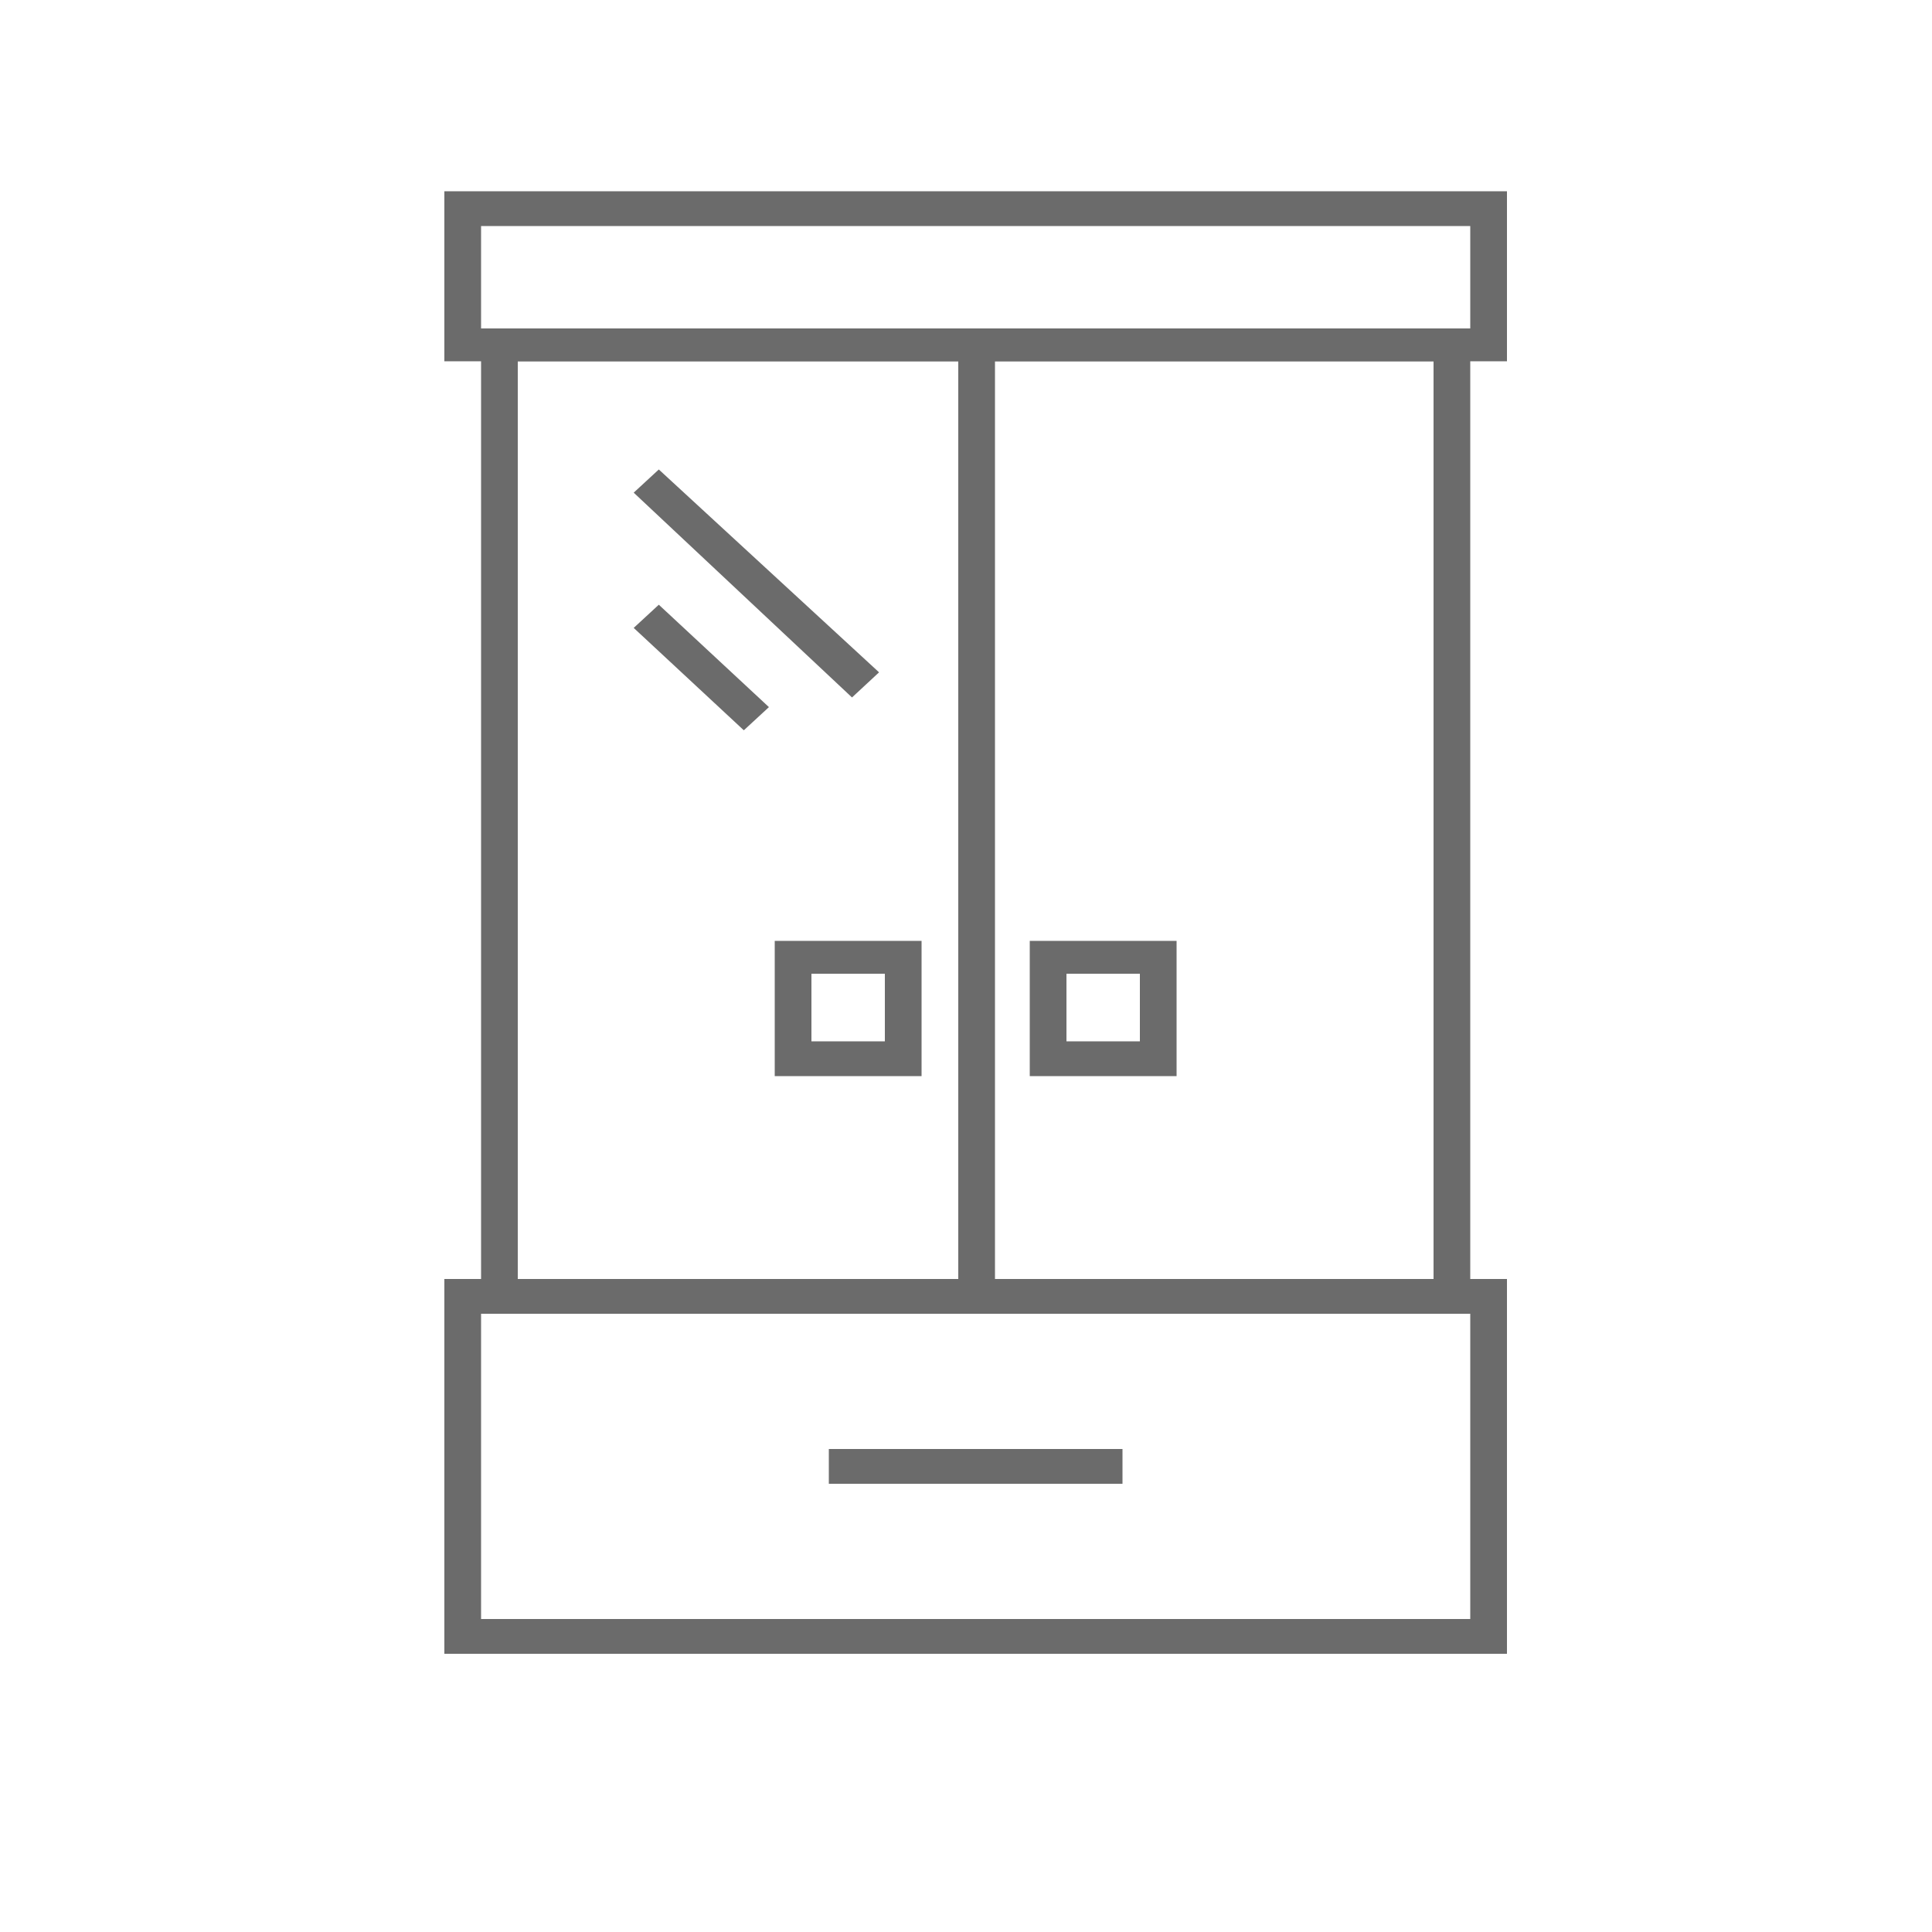
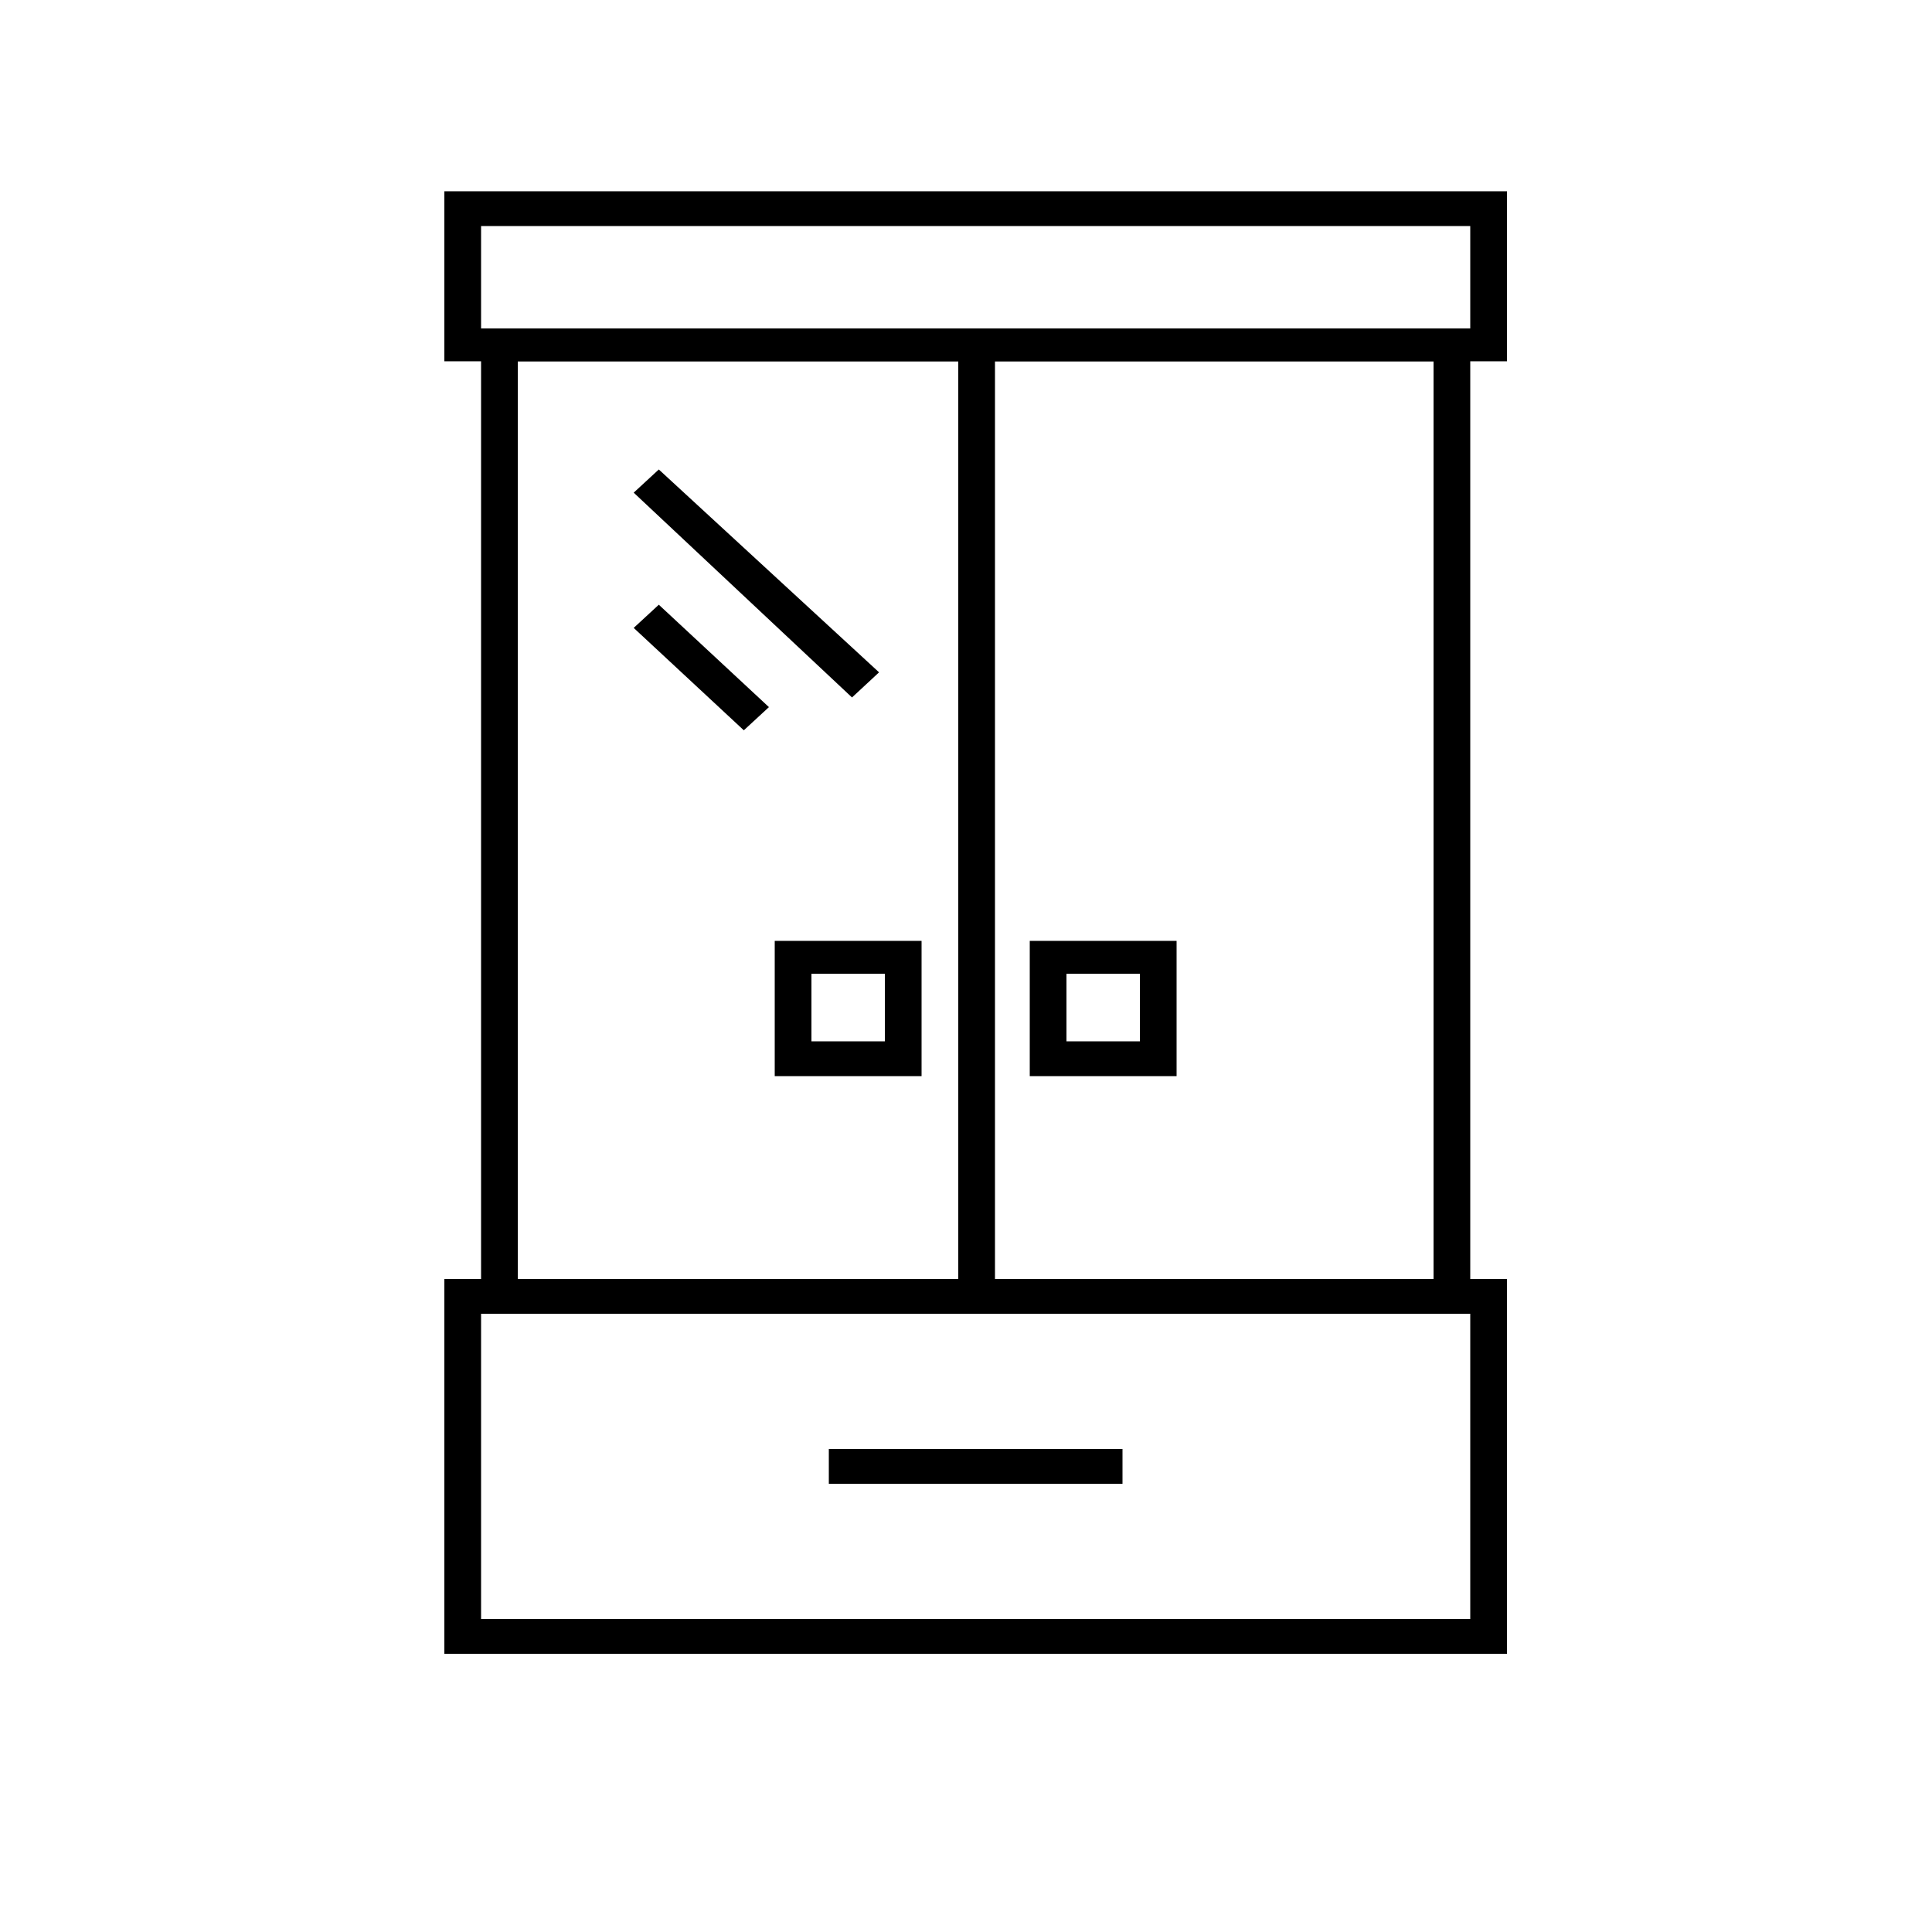
<svg xmlns="http://www.w3.org/2000/svg" version="1.1" id="Layer_1" x="0px" y="0px" viewBox="0 0 100 100" style="enable-background:new 0 0 100 100;" xml:space="preserve">
-   <style type="text/css">
- 	.st0{fill:none;stroke:#000000;stroke-miterlimit:10;}
- 	.st1{fill:#6B6B6B;}
- </style>
  <polyline points="53.9,23.6 54,23.9 53.9,23.6 " />
  <path class="st0" d="M35.5,64.5" />
  <path class="st0" d="M69.8,51" />
  <path class="st0" d="M39.5,63.5" />
  <path class="st0" d="M34.5,61.5" />
  <path class="st0" d="M43.5,61.5" />
  <g>
    <path class="st1" d="M78,18.7H23V9.9h55V18.7z M24.9,17h51.2v-5.3H24.9V17z" />
    <path class="st1" d="M76.1,68H24.9V17h51.2V68z M26.8,66.2h47.4V18.7H26.8V66.2z" />
    <path class="st1" d="M78,85.6H23V66.2h55V85.6z M24.9,83.8h51.2V68H24.9V83.8z" />
    <rect x="42.9" y="75" class="st1" width="15.2" height="1.8" />
    <rect x="49.6" y="17.8" class="st1" width="1.9" height="49.2" />
    <polygon class="st1" points="44.1,36.1 32.8,25.5 34.1,24.3 45.5,34.8  " />
    <polygon class="st1" points="38.5,37.8 32.8,32.5 34.1,31.3 39.8,36.6  " />
    <path class="st1" d="M47.7,55.7h-7.6v-7h7.6V55.7z M42,53.9h3.8v-3.5H42V53.9z" />
    <path class="st1" d="M60.9,55.7h-7.6v-7h7.6V55.7z M55.2,53.9H59v-3.5h-3.8V53.9z" />
  </g>
</svg>
